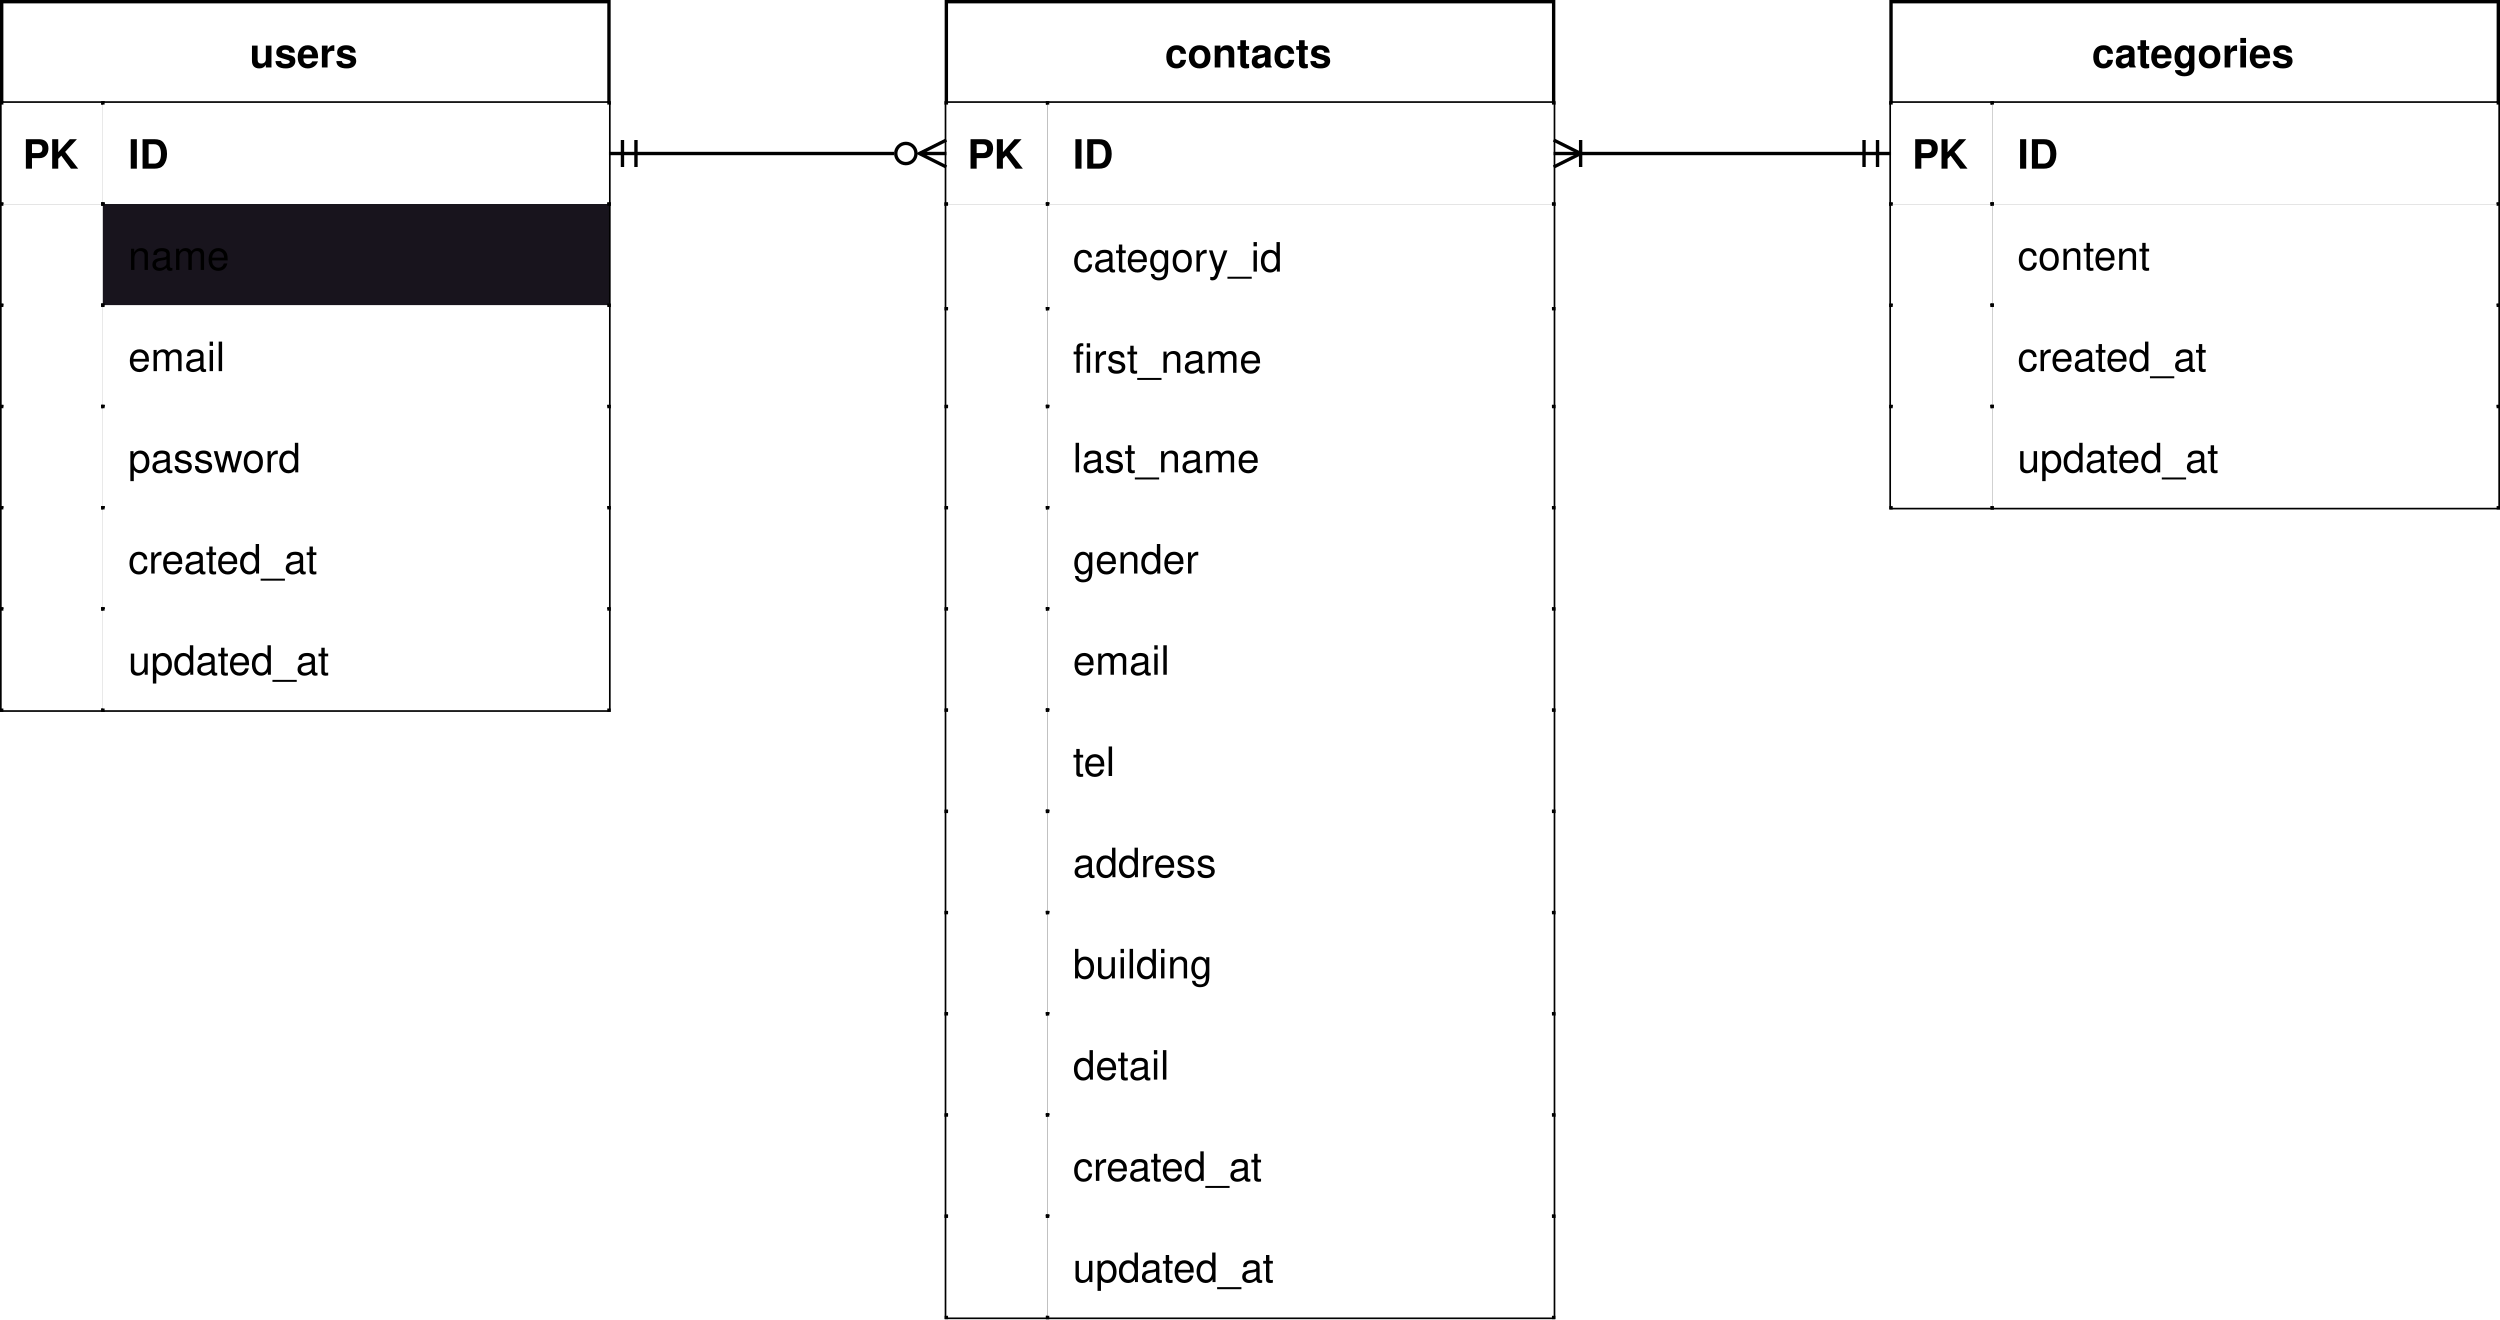
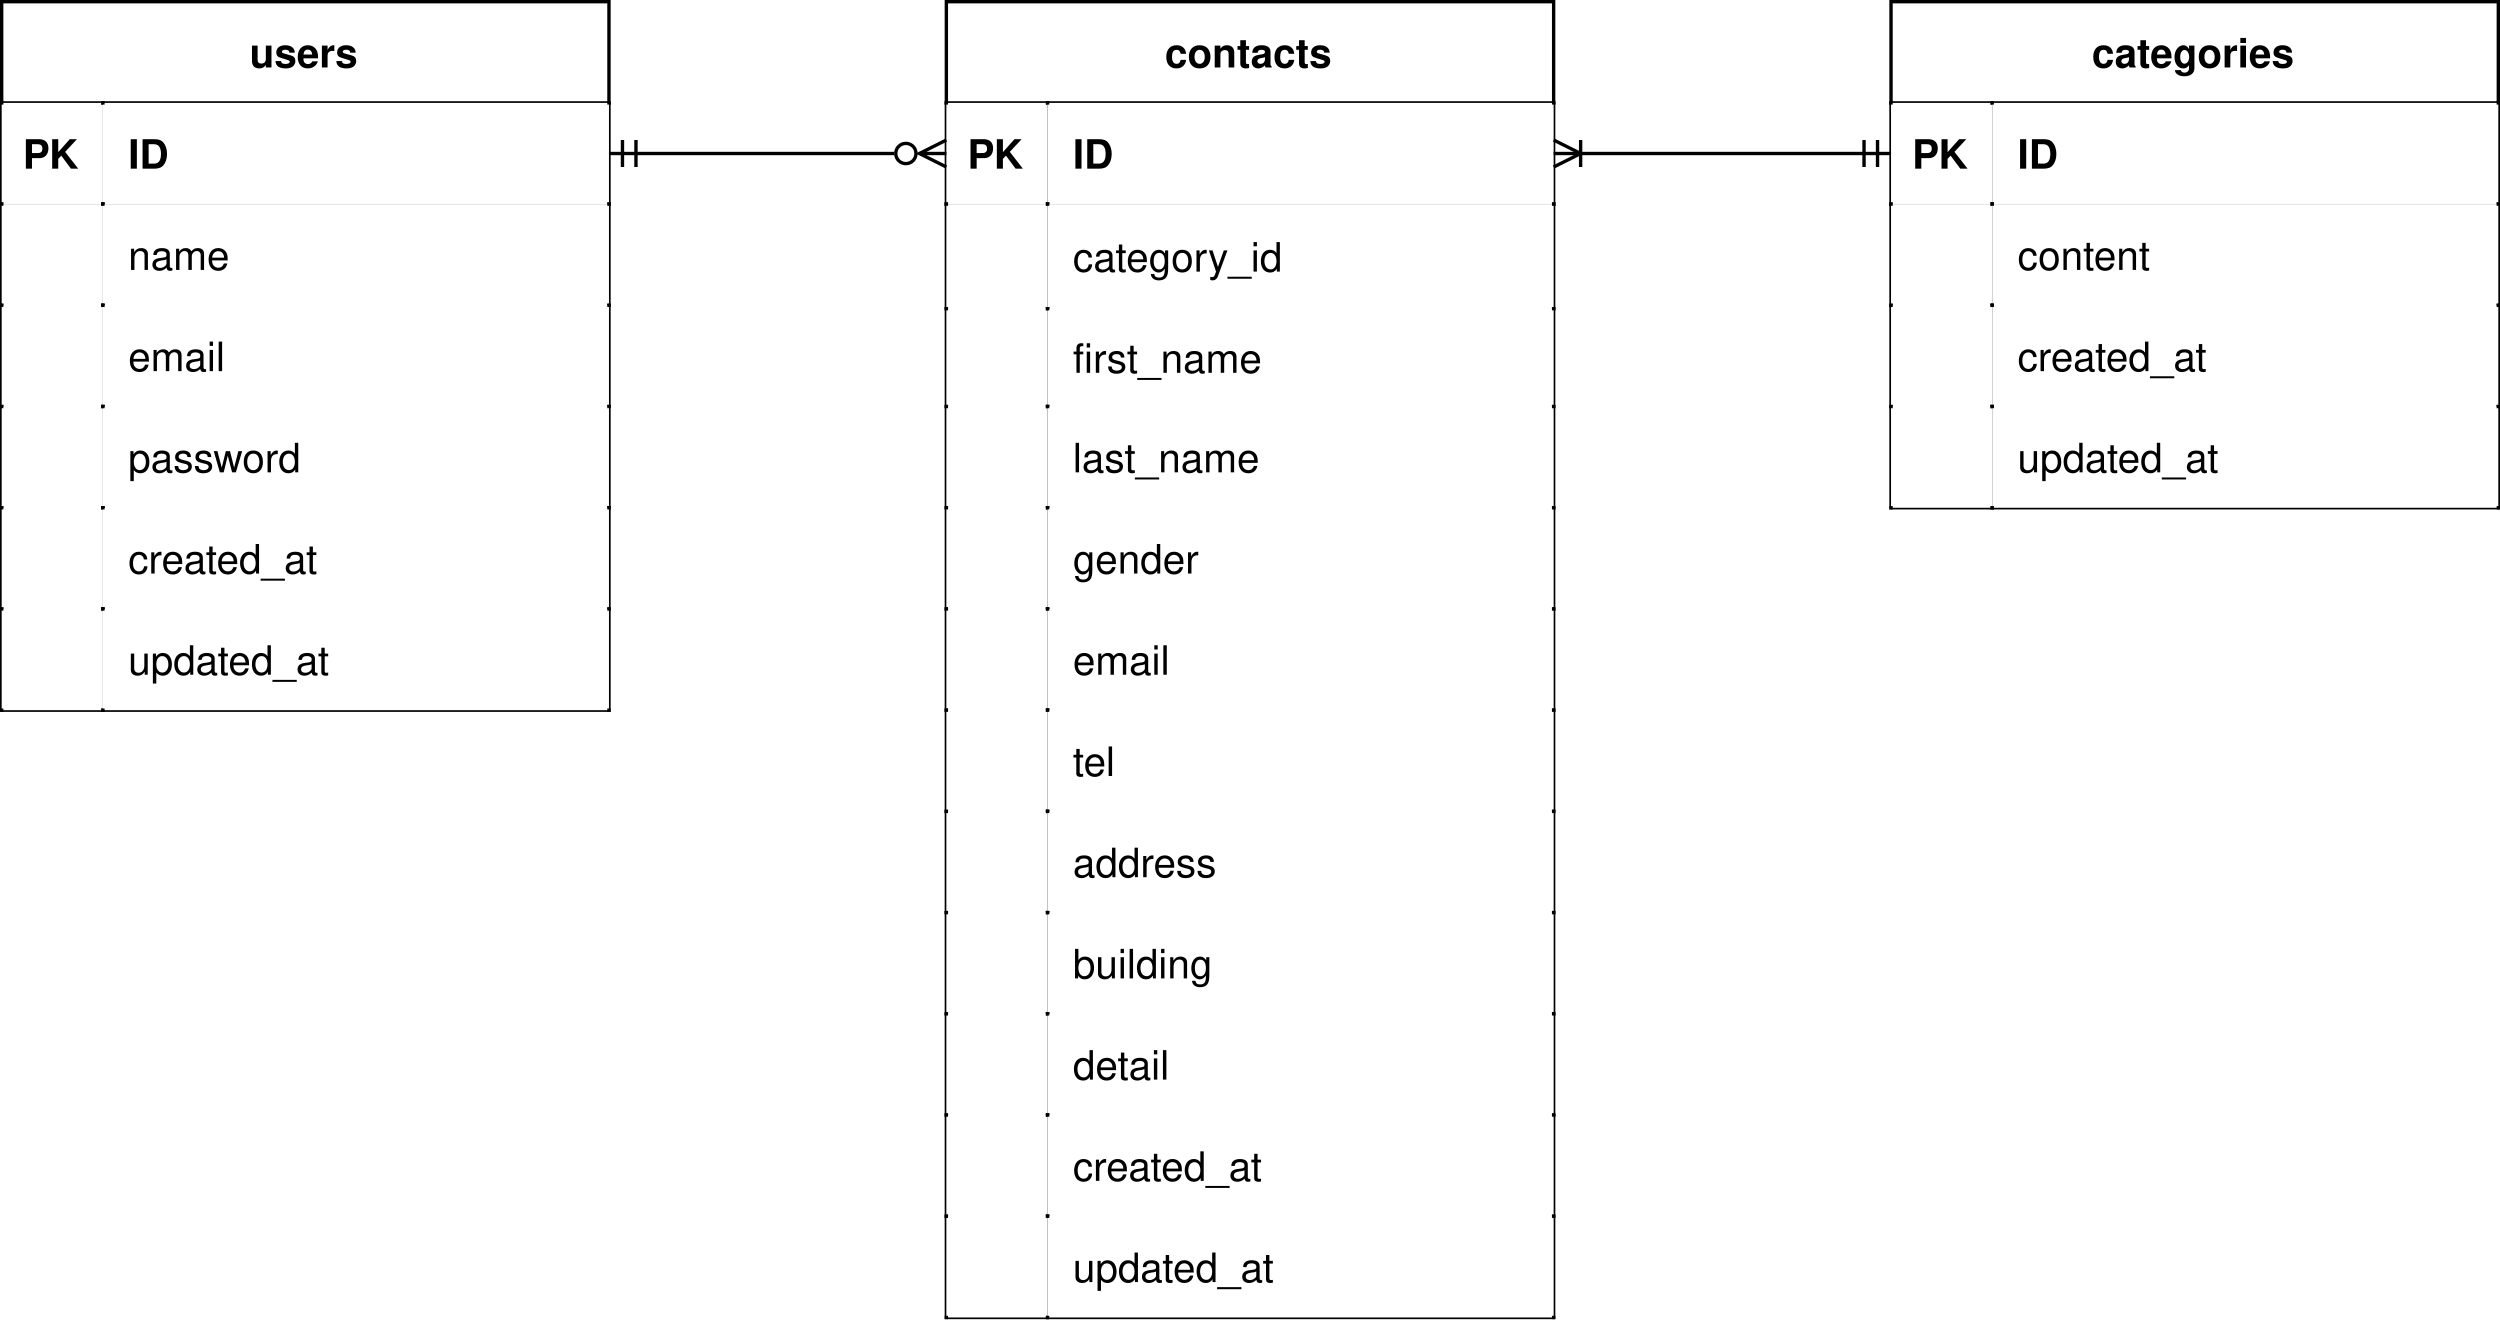
- <svg xmlns="http://www.w3.org/2000/svg" host="65bd71144e" version="1.1" width="741px" height="391px" viewBox="-0.5 -0.5 741 391" content="&lt;mxfile&gt;&lt;diagram id=&quot;ADB22V0k4wphapKfknrf&quot; name=&quot;ページ1&quot;&gt;7Z1hb5s4GMc/Td5OBQJJXl7SbXe6TnfqJt3uVeXGbmKdgyPjrMk+/dlghzQenWmAYQepqvCDceD52z/Cw2NnFC02+48MbNefKERkFN7A/Si6HYVhPEnEf2k4KEMYFYYVw7Aw3ZSGz/g7KoyBtu4wRJmyFSZOKeF4+9K4pGmKlvyFDTBGn19We6IEvjBswQoZhs9LQEzrPxjytbIGyazc8TvCq7X66Gk4KXY8guV/K0Z3qfq8lKao2LMBuhl1jdkaQPp8Yorej6IFo5QXW5v9AhHp1Zce+1Cx93jKDKXc5oCwOOAbIDt11cKbHCx5ps6PH7Q7xKlu5SYHj9I0zzhgXKkW3QhDfiROEROGIC8TArYZzqsXljUm8A4c6I7rhnRp/oT3CN4Xosm6Qr870ZgsysafROOf1cnI3YDgVSq2l+JC5SfOGcrEudyBjKsapiuUd74hxtH+xKRc8xHRDeLsIKqoveOpkkn14CBR5eeT/qDrrE+6QjRTRqD64OrYdimG2FB6/FibyNDmdU3uZUearynD36USRHnuVKe8/Iw3BKSi6wJ4ZprTfKzm/saELCihUsy8/57rKStBRrdfAFshrgxbilOeX3I8F3/CCYubd/EoFue6EOWgLIs/WZ3xBU0zzkS/kW0gId8zkhLOOd2qRgl60u0z5WK5/Ug5p5tKsUNrsZW4ka22DUg7NqT9+89KccVVcQzIvWAcSFekkCJHHiil+KG7ji469935aKLCTU8kB9EaQ4jSH7o0snbpiQ+jmi5UjZVXW7s1QAQRUsBFdxYIzgxdjudpJVVsSPXHbZdSadAVdefZFixxurorjkzOtIxb0HJfPTziRrW1aq5ZcZMBsVaIvWkGsda3z6C6D9kidmIvbQujFkGsD7bna2Ltz58R8RX/vYGvZ601OwSn5jdQ0fSKssODqNIn0DYtYl2wvllUq+aaVXU2gLVLsM4CO7BqXS4Bq348d4msM2uH/oSFrzmwPlnPW2t2DAaBIdQTZhl/SMEGOUhWexFrkvXtolo117CqZshmQGuLaA3CDuMCQY2YT1/YGti71KOwQGCGcAhwl601RPQ5HjAOBpa2ydK4Q5aO+4/Osf0bCY/QOTZvciuUQsQc5GYNBb3m5njgZpvcnHbJzbj/3Bxbe9AnbppvK9AGYOIiNu0F9BqbkwGbLWLzGKrsBJvT/mNzYu1Bn7BpvovgyElo2svnMzT1Jw7QbAea4w6hGVfHW/oCTd3drguase43JTQBhAxl1Xmh/QVnDQm9Bmc0gLNNcE66BGd1wKU34LzOdFEzX/RxhwkU3HKRnEOaaO6GZCBni+SMbrokZ3XMpTfkbC4R1CVympmgEHE345s1FPSam7OBm21ys8spSzp3v8/cbCzN0yVuJmaa55Ih0Tp8ANxFdraW5+kUO5NwYGeb7LSei9QEO6sjL31hZ2LvQZ/YaWZx7rbQXXbWUNFndgZmEGaXITasaSBJqR+2665pcHybflGC+zDj1u42V6F2bC33L1jVIDDn3LqwrEFwleGWwAy3eLGwQQ01vb4FDjNwL3meqA/aLp8n9JQ0p6aJXWVwJjSDM07MEDsdwKMwCqbBOLi9VFefeXuMQAy87Ya3sy556+C03BohMZ94awZ0XJ0jUUNAr8FqxnIGsLYJ1k4XPKizAltvyGrvUp/IagZ3tiDLnimDLsLVXkOf4ZpUz/UcWNoES7tc8CCpzlLsCzqTq0RnYqLT6QyNGip6Dc/qGZ8DPJuAZ5erHuhF/fsMz6m1Bz2Cp55V402Khr2KPsOzet1fjIY8Ddnv9QulunkaRzEvei4fXh9ekqcR2g/yX5CnEZlIdSFPo7lVfF26/0XmG0Qv8jTaW87XqftgFBryDqCtkfddG7Rd5mlEDr43PHbI66Ks+d5QfqWUXukTahuX0Gu0Dm8Ou0VrlykZkYMvDqOrjH5HnkW/a6joNV3NAM5A1zbp2mleRlQj/tMbvF5lfFwv1+dLfLyGij7jdWKONwRXSMdZFPPWfEPUGEF7zL+ebP8rZXkXq9LtXo8sWdAUFU5nh6+nhZOjZLE8LC/p43Jm/yZ/YlsY3t+Lc/lCP4H0oHd9wIQcD4RlxQ1I4V/5iQvzSSWzF+h1IemOLdXlq2dproE+KmNI0jOv9hSGCOD4G3rR+EW/LmnO6O6tPKXXXxXnO2L0KOMb9NETr04FijrSRxTL30wvRlv5k/TR+/8B&lt;/diagram&gt;&lt;/mxfile&gt;">
+ <svg xmlns="http://www.w3.org/2000/svg" host="65bd71144e" version="1.1" width="741px" height="391px" viewBox="-0.5 -0.5 741 391" content="&lt;mxfile&gt;&lt;diagram id=&quot;ADB22V0k4wphapKfknrf&quot; name=&quot;ページ1&quot;&gt;7Z1hb5s4GMc/Td5OBQJpXl7SbXe6TnfqJt3uVeXGTmKdgyPjrMk+/dlgh6QenWmAYYeqqvCDceD52z/Kw2NnFM03+48MbNefKERkFN7A/Si6G4VhPEnEX2k4KEMYFYYVw7Aw3ZSGz/g7KoyBtu4wRJmyFSZOKeF4e25c0DRFC35mA4zR5/NqS0rgmWELVsgwfF4AYlr/wZCvlTVIpuWO3xFerdVH34aTYscTWPy3YnSXqs8bhdEy/yl2b4BuS11otgaQPp+YovejaM4o5cXWZj9HRLr23G0fKvYez5uhlNscEBYHfANkpy5duJSDBc/U+fGD9ok41a3c5OBJmmYZB4wr6aIbYciPxCliwhDkZULANsN59cKyxgTegwPdcd2QLs2WeI/gQ6GcrCtEvBeNyaJsfCka/6xORu4GBK9Ssb0QFyo/ccZQJs7lHmRc1TBdobzzDTGO9icm5ZqPiG4QZwdRRe0d3yqZVDcOElV+PukUus76pD9EU2UEqiOujm2XYogNpcePtYkMbV7X5EF2pNmaMvxdKkGU5051ysvPeENAKvovgC9MM5oP2NzfmJA5JVSKmdIUGXrKSpDR7RfAVogrw5bilOeXHM/Er3DC/OZdPIrFuc5FOSjL4ldWZ3xO04wz0W9kG0jI94ykhDNOt6pRgpa6faZcLLefKOd0Uyl2aC22Ejey1bYBaceGtH//WSmuuCqOAXkQoAPpihRS5NwDpRQ/dNfRRS9993I0UeGmJclBtMYQovSHLo2sXXriw6imC1Vj5dXWbg0QQYQUcNGdBYczQ5fjeVpJFRtS/XHXpVQadEXdWbYFC5yu7osjkxdaxi1oua8eHnGj2lo116y4yYBYK8TeNINY69tnUN2HbBE7sZe2hVGLINYH2/M1sfbnz4j4iv/ewNcXrTU7BG/N/0BF0yvKDo+iSp9A27SIdcH6ZlGtmmtW1ekA1i7BOg3swKp1uQSs+hndJbJOrR36Exa+5sD6ZH3ZWrNjMAgMoZaYZfwxBRvkIFntRaxJ1reLatVcw6qaIZsBrS2iNQg7jAsENWI+fWFrYO9Sj8ICgRnCIcBdttYQ0ed4wDgYWNomS+MOWTruPzrH9m8kPELn2LzJrVAKEXOQmzUU9Jqb44GbbXLztktuxv3n5tjagz5x03xbgTYAExexaS+g19icDNhsEZvHUGUn2LztPzYn1h70CZvmuwiOnISmvXw+Q1N/4gDNdqA57hCacXW8pS/Q1N3tuqAZ635TQhNAyFBWnRfaX3DWkNBrcEYDONsE56RLcFYHXHoDzutMFzXzRZ92mEDBLRfJOaSJ5m5IBnK2SM7opktyVsdcekPO5hJBXSKnmQkKEXczvllDQa+5OR242SY3u5yypHP3+8zNxtI8XeJmYqZ5LhgSrcNHwF1kZ2t5nk6xMwkHdrbJTuu5SE2wszry0hd2JvYe9ImdZhbnbgvdZWcNFX1mZ2AGYXYZYsOaBpKU+mG77poGx7fpFyW4DzNu7W5zFWrH1nL/glUNAnPOrQvLGgRXGW4JzHCLFwsb1FDT61vgMAP3kueJ+qDt8nlCT0lzaprYVQZnQjM448QMsdMBDNES7Ai/VFWfaXuMPwy07Ya20y5p6+Ck3BoBMZ9oa4ZzXJ0hUUNAr8FqRnIGsLYJ1k6XO6iz/lpvyGrvUp/IaoZ2tiDLnimDLsLVXkOf4ZpUz/QcWNoES7tc7iCpzlHsCzqTq0RnYqLT6fyMGip6Dc/q+Z4DPJuAZ5drHuh1/fsMz1trD3oETz2nxpsEDXsVfYZn9aq/GA1ZGrLf69dJdbM0jmJe9Fw+vDy8JEsjtB/kvyBLIzKR6kKWRnNr+Lp0/4vM94deZGm0t5ivU/fBKDTkHUBbI+u7Nmi7zNKIHHxveOyQ10VZ872h/JdSeqVPqG1cQq/ROrw57BatXaZkRA6+OIyuMvodeRb9rqGi13Q1AzgDXduka6d5GVGN+E9v8HqV8XG9WJ8v8fEaKvqM14k53hBcIR1nUcxb8w1RYwTtMf96sv2vlOVdrEp3ez2yZEFTVDidHb6eFk6OksXysLykj8uZ/Zv8lm1heP8gzuUL/QTSg971ARNyPBCWFTcghX/lJy7MJ5XMXqBXhaQ7tlCXr56luQb6qIwhSc+82lMYIoDjb+is8Yu+W9Kcz91beUqvvyrOd8ToUcY36KOnXZ0KFHWkjyiW35hejLbyW+mj9/8D&lt;/diagram&gt;&lt;/mxfile&gt;" style="background-color: rgb(255, 255, 255);">
  <defs>
    <clipPath id="mx-clip-280-30-30-30-0">
      <rect x="280" y="30" width="30" height="30" />
    </clipPath>
    <clipPath id="mx-clip-316-30-144-30-0">
      <rect x="316" y="30" width="144" height="30" />
    </clipPath>
    <clipPath id="mx-clip-316-60-144-31-0">
      <rect x="316" y="60" width="144" height="31" />
    </clipPath>
    <clipPath id="mx-clip-316-91-144-29-0">
      <rect x="316" y="91" width="144" height="29" />
    </clipPath>
    <clipPath id="mx-clip-316-120-144-30-0">
      <rect x="316" y="120" width="144" height="30" />
    </clipPath>
    <clipPath id="mx-clip-316-150-144-30-0">
      <rect x="316" y="150" width="144" height="30" />
    </clipPath>
    <clipPath id="mx-clip-316-180-144-30-0">
      <rect x="316" y="180" width="144" height="30" />
    </clipPath>
    <clipPath id="mx-clip-316-210-144-30-0">
      <rect x="316" y="210" width="144" height="30" />
    </clipPath>
    <clipPath id="mx-clip-316-240-144-30-0">
      <rect x="316" y="240" width="144" height="30" />
    </clipPath>
    <clipPath id="mx-clip-316-270-144-30-0">
      <rect x="316" y="270" width="144" height="30" />
    </clipPath>
    <clipPath id="mx-clip-316-300-144-30-0">
      <rect x="316" y="300" width="144" height="30" />
    </clipPath>
    <clipPath id="mx-clip-316-330-144-30-0">
      <rect x="316" y="330" width="144" height="30" />
    </clipPath>
    <clipPath id="mx-clip-316-360-144-30-0">
      <rect x="316" y="360" width="144" height="30" />
    </clipPath>
    <clipPath id="mx-clip-0-30-30-30-0">
      <rect x="0" y="30" width="30" height="30" />
    </clipPath>
    <clipPath id="mx-clip-36-30-144-30-0">
      <rect x="36" y="30" width="144" height="30" />
    </clipPath>
    <clipPath id="mx-clip-36-60-144-30-0">
      <rect x="36" y="60" width="144" height="30" />
    </clipPath>
    <clipPath id="mx-clip-36-90-144-30-0">
      <rect x="36" y="90" width="144" height="30" />
    </clipPath>
    <clipPath id="mx-clip-36-120-144-30-0">
      <rect x="36" y="120" width="144" height="30" />
    </clipPath>
    <clipPath id="mx-clip-36-150-144-30-0">
      <rect x="36" y="150" width="144" height="30" />
    </clipPath>
    <clipPath id="mx-clip-36-180-144-30-0">
      <rect x="36" y="180" width="144" height="30" />
    </clipPath>
    <clipPath id="mx-clip-560-30-30-30-0">
      <rect x="560" y="30" width="30" height="30" />
    </clipPath>
    <clipPath id="mx-clip-596-30-144-30-0">
      <rect x="596" y="30" width="144" height="30" />
    </clipPath>
    <clipPath id="mx-clip-596-60-144-30-0">
      <rect x="596" y="60" width="144" height="30" />
    </clipPath>
    <clipPath id="mx-clip-596-90-144-30-0">
      <rect x="596" y="90" width="144" height="30" />
    </clipPath>
    <clipPath id="mx-clip-596-120-144-30-0">
      <rect x="596" y="120" width="144" height="30" />
    </clipPath>
  </defs>
  <g>
    <path d="M 280 30 L 280 0 L 460 0 L 460 30" fill="rgb(255, 255, 255)" stroke="rgb(0, 0, 0)" stroke-miterlimit="10" pointer-events="all" />
    <path d="M 280 30 L 280 390 L 460 390 L 460 30" fill="none" stroke="rgb(0, 0, 0)" stroke-miterlimit="10" pointer-events="none" />
    <path d="M 280 30 L 460 30" fill="none" stroke="rgb(0, 0, 0)" stroke-miterlimit="10" pointer-events="none" />
    <path d="M 310 30 L 310 60 L 310 91 L 310 120 L 310 150 L 310 180 L 310 210 L 310 240 L 310 270 L 310 300 L 310 330 L 310 360 L 310 390" fill="none" stroke="rgb(0, 0, 0)" stroke-miterlimit="10" pointer-events="none" />
    <g fill="rgb(0, 0, 0)" font-family="Helvetica" font-weight="bold" pointer-events="none" text-anchor="middle" font-size="12px">
      <text x="369.5" y="19.5">
                contacts
            </text>
    </g>
    <path d="M 280 30 M 460 30 M 460 60 L 280 60" fill="none" stroke="rgb(0, 0, 0)" stroke-linecap="square" stroke-miterlimit="10" pointer-events="none" />
    <rect x="280" y="30" width="30" height="30" fill="rgb(255, 255, 255)" stroke="none" pointer-events="none" />
    <path d="M 280 30 M 310 30 M 310 60 M 280 60" fill="none" stroke="rgb(0, 0, 0)" stroke-linecap="square" stroke-miterlimit="10" pointer-events="none" />
    <g fill="rgb(0, 0, 0)" font-family="Helvetica" font-weight="bold" pointer-events="none" clip-path="url(#mx-clip-280-30-30-30-0)" text-anchor="middle" font-size="12px">
      <text x="294.5" y="49.5">
                PK
            </text>
    </g>
    <rect x="310" y="30" width="150" height="30" fill="rgb(255, 255, 255)" stroke="none" pointer-events="none" />
    <path d="M 310 30 M 460 30 M 460 60 M 310 60" fill="none" stroke="rgb(0, 0, 0)" stroke-linecap="square" stroke-miterlimit="10" pointer-events="none" />
    <g fill="rgb(0, 0, 0)" font-family="Helvetica" font-weight="bold" text-decoration="underline" pointer-events="none" clip-path="url(#mx-clip-316-30-144-30-0)" font-size="12px">
      <text x="317.5" y="49.5">
                ID
            </text>
    </g>
    <rect x="280" y="60" width="30" height="31" fill="rgb(255, 255, 255)" stroke="none" pointer-events="none" />
    <path d="M 280 60 M 310 60 M 310 91 M 280 91" fill="none" stroke="rgb(0, 0, 0)" stroke-linecap="square" stroke-miterlimit="10" pointer-events="none" />
    <rect x="310" y="60" width="150" height="31" fill="rgb(255, 255, 255)" stroke="none" pointer-events="none" />
    <path d="M 310 60 M 460 60 M 460 91 M 310 91" fill="none" stroke="rgb(0, 0, 0)" stroke-linecap="square" stroke-miterlimit="10" pointer-events="none" />
    <g fill="rgb(0, 0, 0)" font-family="Helvetica" pointer-events="none" clip-path="url(#mx-clip-316-60-144-31-0)" font-size="12px">
      <text x="317.5" y="80">
                category_id
            </text>
    </g>
    <rect x="280" y="91" width="30" height="29" fill="rgb(255, 255, 255)" stroke="none" pointer-events="none" />
    <path d="M 280 91 M 310 91 M 310 120 M 280 120" fill="none" stroke="rgb(0, 0, 0)" stroke-linecap="square" stroke-miterlimit="10" pointer-events="none" />
    <rect x="310" y="91" width="150" height="29" fill="rgb(255, 255, 255)" stroke="none" pointer-events="none" />
    <path d="M 310 91 M 460 91 M 460 120 M 310 120" fill="none" stroke="rgb(0, 0, 0)" stroke-linecap="square" stroke-miterlimit="10" pointer-events="none" />
    <g fill="rgb(0, 0, 0)" font-family="Helvetica" pointer-events="none" clip-path="url(#mx-clip-316-91-144-29-0)" font-size="12px">
      <text x="317.5" y="110">
                first_name
            </text>
    </g>
    <rect x="280" y="120" width="30" height="30" fill="rgb(255, 255, 255)" stroke="none" pointer-events="none" />
    <path d="M 280 120 M 310 120 M 310 150 M 280 150" fill="none" stroke="rgb(0, 0, 0)" stroke-linecap="square" stroke-miterlimit="10" pointer-events="none" />
    <rect x="310" y="120" width="150" height="30" fill="rgb(255, 255, 255)" stroke="none" pointer-events="none" />
    <path d="M 310 120 M 460 120 M 460 150 M 310 150" fill="none" stroke="rgb(0, 0, 0)" stroke-linecap="square" stroke-miterlimit="10" pointer-events="none" />
    <g fill="rgb(0, 0, 0)" font-family="Helvetica" pointer-events="none" clip-path="url(#mx-clip-316-120-144-30-0)" font-size="12px">
      <text x="317.5" y="139.5">
                last_name
            </text>
    </g>
    <rect x="280" y="150" width="30" height="30" fill="rgb(255, 255, 255)" stroke="none" pointer-events="none" />
    <path d="M 280 150 M 310 150 M 310 180 M 280 180" fill="none" stroke="rgb(0, 0, 0)" stroke-linecap="square" stroke-miterlimit="10" pointer-events="none" />
    <rect x="310" y="150" width="150" height="30" fill="rgb(255, 255, 255)" stroke="none" pointer-events="none" />
    <path d="M 310 150 M 460 150 M 460 180 M 310 180" fill="none" stroke="rgb(0, 0, 0)" stroke-linecap="square" stroke-miterlimit="10" pointer-events="none" />
    <g fill="rgb(0, 0, 0)" font-family="Helvetica" pointer-events="none" clip-path="url(#mx-clip-316-150-144-30-0)" font-size="12px">
      <text x="317.5" y="169.5">
                gender
            </text>
    </g>
    <rect x="280" y="180" width="30" height="30" fill="rgb(255, 255, 255)" stroke="none" pointer-events="none" />
    <path d="M 280 180 M 310 180 M 310 210 M 280 210" fill="none" stroke="rgb(0, 0, 0)" stroke-linecap="square" stroke-miterlimit="10" pointer-events="none" />
    <rect x="310" y="180" width="150" height="30" fill="rgb(255, 255, 255)" stroke="none" pointer-events="none" />
    <path d="M 310 180 M 460 180 M 460 210 M 310 210" fill="none" stroke="rgb(0, 0, 0)" stroke-linecap="square" stroke-miterlimit="10" pointer-events="none" />
    <g fill="rgb(0, 0, 0)" font-family="Helvetica" pointer-events="none" clip-path="url(#mx-clip-316-180-144-30-0)" font-size="12px">
      <text x="317.5" y="199.5">
                email
            </text>
    </g>
    <rect x="280" y="210" width="30" height="30" fill="rgb(255, 255, 255)" stroke="none" pointer-events="none" />
    <path d="M 280 210 M 310 210 M 310 240 M 280 240" fill="none" stroke="rgb(0, 0, 0)" stroke-linecap="square" stroke-miterlimit="10" pointer-events="none" />
    <rect x="310" y="210" width="150" height="30" fill="rgb(255, 255, 255)" stroke="none" pointer-events="none" />
    <path d="M 310 210 M 460 210 M 460 240 M 310 240" fill="none" stroke="rgb(0, 0, 0)" stroke-linecap="square" stroke-miterlimit="10" pointer-events="none" />
    <g fill="rgb(0, 0, 0)" font-family="Helvetica" pointer-events="none" clip-path="url(#mx-clip-316-210-144-30-0)" font-size="12px">
      <text x="317.5" y="229.5">
                tel
            </text>
    </g>
    <rect x="280" y="240" width="30" height="30" fill="rgb(255, 255, 255)" stroke="none" pointer-events="none" />
    <path d="M 280 240 M 310 240 M 310 270 M 280 270" fill="none" stroke="rgb(0, 0, 0)" stroke-linecap="square" stroke-miterlimit="10" pointer-events="none" />
    <rect x="310" y="240" width="150" height="30" fill="rgb(255, 255, 255)" stroke="none" pointer-events="none" />
    <path d="M 310 240 M 460 240 M 460 270 M 310 270" fill="none" stroke="rgb(0, 0, 0)" stroke-linecap="square" stroke-miterlimit="10" pointer-events="none" />
    <g fill="rgb(0, 0, 0)" font-family="Helvetica" pointer-events="none" clip-path="url(#mx-clip-316-240-144-30-0)" font-size="12px">
      <text x="317.5" y="259.5">
                address
            </text>
    </g>
    <rect x="280" y="270" width="30" height="30" fill="rgb(255, 255, 255)" stroke="none" pointer-events="none" />
    <path d="M 280 270 M 310 270 M 310 300 M 280 300" fill="none" stroke="rgb(0, 0, 0)" stroke-linecap="square" stroke-miterlimit="10" pointer-events="none" />
    <rect x="310" y="270" width="150" height="30" fill="rgb(255, 255, 255)" stroke="none" pointer-events="none" />
    <path d="M 310 270 M 460 270 M 460 300 M 310 300" fill="none" stroke="rgb(0, 0, 0)" stroke-linecap="square" stroke-miterlimit="10" pointer-events="none" />
    <g fill="rgb(0, 0, 0)" font-family="Helvetica" pointer-events="none" clip-path="url(#mx-clip-316-270-144-30-0)" font-size="12px">
      <text x="317.5" y="289.5">
                building
            </text>
    </g>
    <rect x="280" y="300" width="30" height="30" fill="rgb(255, 255, 255)" stroke="none" pointer-events="none" />
    <path d="M 280 300 M 310 300 M 310 330 M 280 330" fill="none" stroke="rgb(0, 0, 0)" stroke-linecap="square" stroke-miterlimit="10" pointer-events="none" />
    <rect x="310" y="300" width="150" height="30" fill="rgb(255, 255, 255)" stroke="none" pointer-events="none" />
    <path d="M 310 300 M 460 300 M 460 330 M 310 330" fill="none" stroke="rgb(0, 0, 0)" stroke-linecap="square" stroke-miterlimit="10" pointer-events="none" />
    <g fill="rgb(0, 0, 0)" font-family="Helvetica" pointer-events="none" clip-path="url(#mx-clip-316-300-144-30-0)" font-size="12px">
      <text x="317.5" y="319.5">
                detail
            </text>
    </g>
    <rect x="280" y="330" width="30" height="30" fill="rgb(255, 255, 255)" stroke="none" pointer-events="none" />
    <path d="M 280 330 M 310 330 M 310 360 M 280 360" fill="none" stroke="rgb(0, 0, 0)" stroke-linecap="square" stroke-miterlimit="10" pointer-events="none" />
    <rect x="310" y="330" width="150" height="30" fill="rgb(255, 255, 255)" stroke="none" pointer-events="none" />
    <path d="M 310 330 M 460 330 M 460 360 M 310 360" fill="none" stroke="rgb(0, 0, 0)" stroke-linecap="square" stroke-miterlimit="10" pointer-events="none" />
    <g fill="rgb(0, 0, 0)" font-family="Helvetica" pointer-events="none" clip-path="url(#mx-clip-316-330-144-30-0)" font-size="12px">
      <text x="317.5" y="349.5">
                created_at
            </text>
    </g>
    <rect x="280" y="360" width="30" height="30" fill="rgb(255, 255, 255)" stroke="none" pointer-events="none" />
    <path d="M 280 360 M 310 360 M 310 390 M 280 390" fill="none" stroke="rgb(0, 0, 0)" stroke-linecap="square" stroke-miterlimit="10" pointer-events="none" />
    <rect x="310" y="360" width="150" height="30" fill="rgb(255, 255, 255)" stroke="none" pointer-events="none" />
    <path d="M 310 360 M 460 360 M 460 390 M 310 390" fill="none" stroke="rgb(0, 0, 0)" stroke-linecap="square" stroke-miterlimit="10" pointer-events="none" />
    <g fill="rgb(0, 0, 0)" font-family="Helvetica" pointer-events="none" clip-path="url(#mx-clip-316-360-144-30-0)" font-size="12px">
      <text x="317.5" y="379.5">
                updated_at
            </text>
    </g>
    <path d="M 0 30 L 0 0 L 180 0 L 180 30" fill="rgb(255, 255, 255)" stroke="rgb(0, 0, 0)" stroke-miterlimit="10" pointer-events="none" />
    <path d="M 0 30 L 0 210 L 180 210 L 180 30" fill="none" stroke="rgb(0, 0, 0)" stroke-miterlimit="10" pointer-events="none" />
    <path d="M 0 30 L 180 30" fill="none" stroke="rgb(0, 0, 0)" stroke-miterlimit="10" pointer-events="none" />
    <path d="M 30 30 L 30 60 L 30 90 L 30 120 L 30 150 L 30 180 L 30 210" fill="none" stroke="rgb(0, 0, 0)" stroke-miterlimit="10" pointer-events="none" />
    <g fill="rgb(0, 0, 0)" font-family="Helvetica" font-weight="bold" pointer-events="none" text-anchor="middle" font-size="12px">
      <text x="89.5" y="19.5">
                users
            </text>
    </g>
    <path d="M 0 30 M 180 30 M 180 60 L 0 60" fill="none" stroke="rgb(0, 0, 0)" stroke-linecap="square" stroke-miterlimit="10" pointer-events="none" />
    <rect x="0" y="30" width="30" height="30" fill="rgb(255, 255, 255)" stroke="none" pointer-events="none" />
    <path d="M 0 30 M 30 30 M 30 60 M 0 60" fill="none" stroke="rgb(0, 0, 0)" stroke-linecap="square" stroke-miterlimit="10" pointer-events="none" />
    <g fill="rgb(0, 0, 0)" font-family="Helvetica" font-weight="bold" pointer-events="none" clip-path="url(#mx-clip-0-30-30-30-0)" text-anchor="middle" font-size="12px">
      <text x="14.5" y="49.5">
                PK
            </text>
    </g>
    <rect x="30" y="30" width="150" height="30" fill="rgb(255, 255, 255)" stroke="none" pointer-events="none" />
    <path d="M 30 30 M 180 30 M 180 60 M 30 60" fill="none" stroke="rgb(0, 0, 0)" stroke-linecap="square" stroke-miterlimit="10" pointer-events="none" />
    <g fill="rgb(0, 0, 0)" font-family="Helvetica" font-weight="bold" text-decoration="underline" pointer-events="none" clip-path="url(#mx-clip-36-30-144-30-0)" font-size="12px">
      <text x="37.5" y="49.5">
                ID
            </text>
    </g>
    <rect x="0" y="60" width="30" height="30" fill="rgb(255, 255, 255)" stroke="none" pointer-events="none" />
    <path d="M 0 60 M 30 60 M 30 90 M 0 90" fill="none" stroke="rgb(0, 0, 0)" stroke-linecap="square" stroke-miterlimit="10" pointer-events="none" />
-     <rect x="30" y="60" width="150" height="30" fill="#18141d" stroke="none" pointer-events="none" />
+     <rect x="30" y="60" width="150" height="30" fill="rgb(255, 255, 255)" stroke="none" pointer-events="none" />
    <path d="M 30 60 M 180 60 M 180 90 M 30 90" fill="none" stroke="rgb(0, 0, 0)" stroke-linecap="square" stroke-miterlimit="10" pointer-events="none" />
    <g fill="rgb(0, 0, 0)" font-family="Helvetica" pointer-events="none" clip-path="url(#mx-clip-36-60-144-30-0)" font-size="12px">
      <text x="37.5" y="79.5">
                name
            </text>
    </g>
    <rect x="0" y="90" width="30" height="30" fill="rgb(255, 255, 255)" stroke="none" pointer-events="none" />
    <path d="M 0 90 M 30 90 M 30 120 M 0 120" fill="none" stroke="rgb(0, 0, 0)" stroke-linecap="square" stroke-miterlimit="10" pointer-events="none" />
    <rect x="30" y="90" width="150" height="30" fill="rgb(255, 255, 255)" stroke="none" pointer-events="none" />
    <path d="M 30 90 M 180 90 M 180 120 M 30 120" fill="none" stroke="rgb(0, 0, 0)" stroke-linecap="square" stroke-miterlimit="10" pointer-events="none" />
    <g fill="rgb(0, 0, 0)" font-family="Helvetica" pointer-events="none" clip-path="url(#mx-clip-36-90-144-30-0)" font-size="12px">
      <text x="37.5" y="109.5">
                email
            </text>
    </g>
    <rect x="0" y="120" width="30" height="30" fill="rgb(255, 255, 255)" stroke="none" pointer-events="none" />
    <path d="M 0 120 M 30 120 M 30 150 M 0 150" fill="none" stroke="rgb(0, 0, 0)" stroke-linecap="square" stroke-miterlimit="10" pointer-events="none" />
    <rect x="30" y="120" width="150" height="30" fill="rgb(255, 255, 255)" stroke="none" pointer-events="none" />
    <path d="M 30 120 M 180 120 M 180 150 M 30 150" fill="none" stroke="rgb(0, 0, 0)" stroke-linecap="square" stroke-miterlimit="10" pointer-events="none" />
    <g fill="rgb(0, 0, 0)" font-family="Helvetica" pointer-events="none" clip-path="url(#mx-clip-36-120-144-30-0)" font-size="12px">
      <text x="37.5" y="139.5">
                password
            </text>
    </g>
    <rect x="0" y="150" width="30" height="30" fill="rgb(255, 255, 255)" stroke="none" pointer-events="none" />
    <path d="M 0 150 M 30 150 M 30 180 M 0 180" fill="none" stroke="rgb(0, 0, 0)" stroke-linecap="square" stroke-miterlimit="10" pointer-events="none" />
    <rect x="30" y="150" width="150" height="30" fill="rgb(255, 255, 255)" stroke="none" pointer-events="none" />
    <path d="M 30 150 M 180 150 M 180 180 M 30 180" fill="none" stroke="rgb(0, 0, 0)" stroke-linecap="square" stroke-miterlimit="10" pointer-events="none" />
    <g fill="rgb(0, 0, 0)" font-family="Helvetica" pointer-events="none" clip-path="url(#mx-clip-36-150-144-30-0)" font-size="12px">
      <text x="37.5" y="169.5">
                created_at
            </text>
    </g>
    <rect x="0" y="180" width="30" height="30" fill="rgb(255, 255, 255)" stroke="none" pointer-events="none" />
    <path d="M 0 180 M 30 180 M 30 210 M 0 210" fill="none" stroke="rgb(0, 0, 0)" stroke-linecap="square" stroke-miterlimit="10" pointer-events="none" />
    <rect x="30" y="180" width="150" height="30" fill="rgb(255, 255, 255)" stroke="none" pointer-events="none" />
    <path d="M 30 180 M 180 180 M 180 210 M 30 210" fill="none" stroke="rgb(0, 0, 0)" stroke-linecap="square" stroke-miterlimit="10" pointer-events="none" />
    <g fill="rgb(0, 0, 0)" font-family="Helvetica" pointer-events="none" clip-path="url(#mx-clip-36-180-144-30-0)" font-size="12px">
      <text x="37.5" y="199.5">
                updated_at
            </text>
    </g>
    <path d="M 560 30 L 560 0 L 740 0 L 740 30" fill="rgb(255, 255, 255)" stroke="rgb(0, 0, 0)" stroke-miterlimit="10" pointer-events="none" />
    <path d="M 560 30 L 560 150 L 740 150 L 740 30" fill="none" stroke="rgb(0, 0, 0)" stroke-miterlimit="10" pointer-events="none" />
    <path d="M 560 30 L 740 30" fill="none" stroke="rgb(0, 0, 0)" stroke-miterlimit="10" pointer-events="none" />
    <path d="M 590 30 L 590 60 L 590 90 L 590 120 L 590 150" fill="none" stroke="rgb(0, 0, 0)" stroke-miterlimit="10" pointer-events="none" />
    <g fill="rgb(0, 0, 0)" font-family="Helvetica" font-weight="bold" pointer-events="none" text-anchor="middle" font-size="12px">
      <text x="649.5" y="19.5">
                categories
            </text>
    </g>
    <path d="M 560 30 M 740 30 M 740 60 L 560 60" fill="none" stroke="rgb(0, 0, 0)" stroke-linecap="square" stroke-miterlimit="10" pointer-events="none" />
    <rect x="560" y="30" width="30" height="30" fill="rgb(255, 255, 255)" stroke="none" pointer-events="none" />
    <path d="M 560 30 M 590 30 M 590 60 M 560 60" fill="none" stroke="rgb(0, 0, 0)" stroke-linecap="square" stroke-miterlimit="10" pointer-events="none" />
    <g fill="rgb(0, 0, 0)" font-family="Helvetica" font-weight="bold" pointer-events="none" clip-path="url(#mx-clip-560-30-30-30-0)" text-anchor="middle" font-size="12px">
      <text x="574.5" y="49.5">
                PK
            </text>
    </g>
    <rect x="590" y="30" width="150" height="30" fill="rgb(255, 255, 255)" stroke="none" pointer-events="none" />
    <path d="M 590 30 M 740 30 M 740 60 M 590 60" fill="none" stroke="rgb(0, 0, 0)" stroke-linecap="square" stroke-miterlimit="10" pointer-events="none" />
    <g fill="rgb(0, 0, 0)" font-family="Helvetica" font-weight="bold" text-decoration="underline" pointer-events="none" clip-path="url(#mx-clip-596-30-144-30-0)" font-size="12px">
      <text x="597.5" y="49.5">
                ID
            </text>
    </g>
    <rect x="560" y="60" width="30" height="30" fill="rgb(255, 255, 255)" stroke="none" pointer-events="none" />
    <path d="M 560 60 M 590 60 M 590 90 M 560 90" fill="none" stroke="rgb(0, 0, 0)" stroke-linecap="square" stroke-miterlimit="10" pointer-events="none" />
    <rect x="590" y="60" width="150" height="30" fill="rgb(255, 255, 255)" stroke="none" pointer-events="none" />
    <path d="M 590 60 M 740 60 M 740 90 M 590 90" fill="none" stroke="rgb(0, 0, 0)" stroke-linecap="square" stroke-miterlimit="10" pointer-events="none" />
    <g fill="rgb(0, 0, 0)" font-family="Helvetica" pointer-events="none" clip-path="url(#mx-clip-596-60-144-30-0)" font-size="12px">
      <text x="597.5" y="79.5">
                content
            </text>
    </g>
    <rect x="560" y="90" width="30" height="30" fill="rgb(255, 255, 255)" stroke="none" pointer-events="none" />
    <path d="M 560 90 M 590 90 M 590 120 M 560 120" fill="none" stroke="rgb(0, 0, 0)" stroke-linecap="square" stroke-miterlimit="10" pointer-events="none" />
    <rect x="590" y="90" width="150" height="30" fill="rgb(255, 255, 255)" stroke="none" pointer-events="none" />
    <path d="M 590 90 M 740 90 M 740 120 M 590 120" fill="none" stroke="rgb(0, 0, 0)" stroke-linecap="square" stroke-miterlimit="10" pointer-events="none" />
    <g fill="rgb(0, 0, 0)" font-family="Helvetica" pointer-events="none" clip-path="url(#mx-clip-596-90-144-30-0)" font-size="12px">
      <text x="597.5" y="109.5">
                created_at
            </text>
    </g>
    <rect x="560" y="120" width="30" height="30" fill="rgb(255, 255, 255)" stroke="none" pointer-events="none" />
    <path d="M 560 120 M 590 120 M 590 150 M 560 150" fill="none" stroke="rgb(0, 0, 0)" stroke-linecap="square" stroke-miterlimit="10" pointer-events="none" />
    <rect x="590" y="120" width="150" height="30" fill="rgb(255, 255, 255)" stroke="none" pointer-events="none" />
    <path d="M 590 120 M 740 120 M 740 150 M 590 150" fill="none" stroke="rgb(0, 0, 0)" stroke-linecap="square" stroke-miterlimit="10" pointer-events="none" />
    <g fill="rgb(0, 0, 0)" font-family="Helvetica" pointer-events="none" clip-path="url(#mx-clip-596-120-144-30-0)" font-size="12px">
      <text x="597.5" y="139.5">
                updated_at
            </text>
    </g>
    <path d="M 460 45 L 560 45" fill="none" stroke="rgb(0, 0, 0)" stroke-miterlimit="10" pointer-events="none" />
    <path d="M 468 41 L 468 49 M 460 49 L 468 45 L 460 41" fill="none" stroke="rgb(0, 0, 0)" stroke-miterlimit="10" pointer-events="none" />
    <path d="M 556 49 L 556 41 M 552 49 L 552 41" fill="none" stroke="rgb(0, 0, 0)" stroke-miterlimit="10" pointer-events="none" />
    <path d="M 180 45 L 264.5 45" fill="none" stroke="rgb(0, 0, 0)" stroke-miterlimit="10" pointer-events="none" />
    <path d="M 184 41 L 184 49 M 188 41 L 188 49" fill="none" stroke="rgb(0, 0, 0)" stroke-miterlimit="10" pointer-events="none" />
    <ellipse cx="268" cy="45" rx="3" ry="3" fill="none" stroke="rgb(0, 0, 0)" pointer-events="none" />
    <path d="M 280 41 L 272 45 L 280 49 M 272 45 L 280 45" fill="none" stroke="rgb(0, 0, 0)" stroke-miterlimit="10" pointer-events="none" />
  </g>
</svg>
